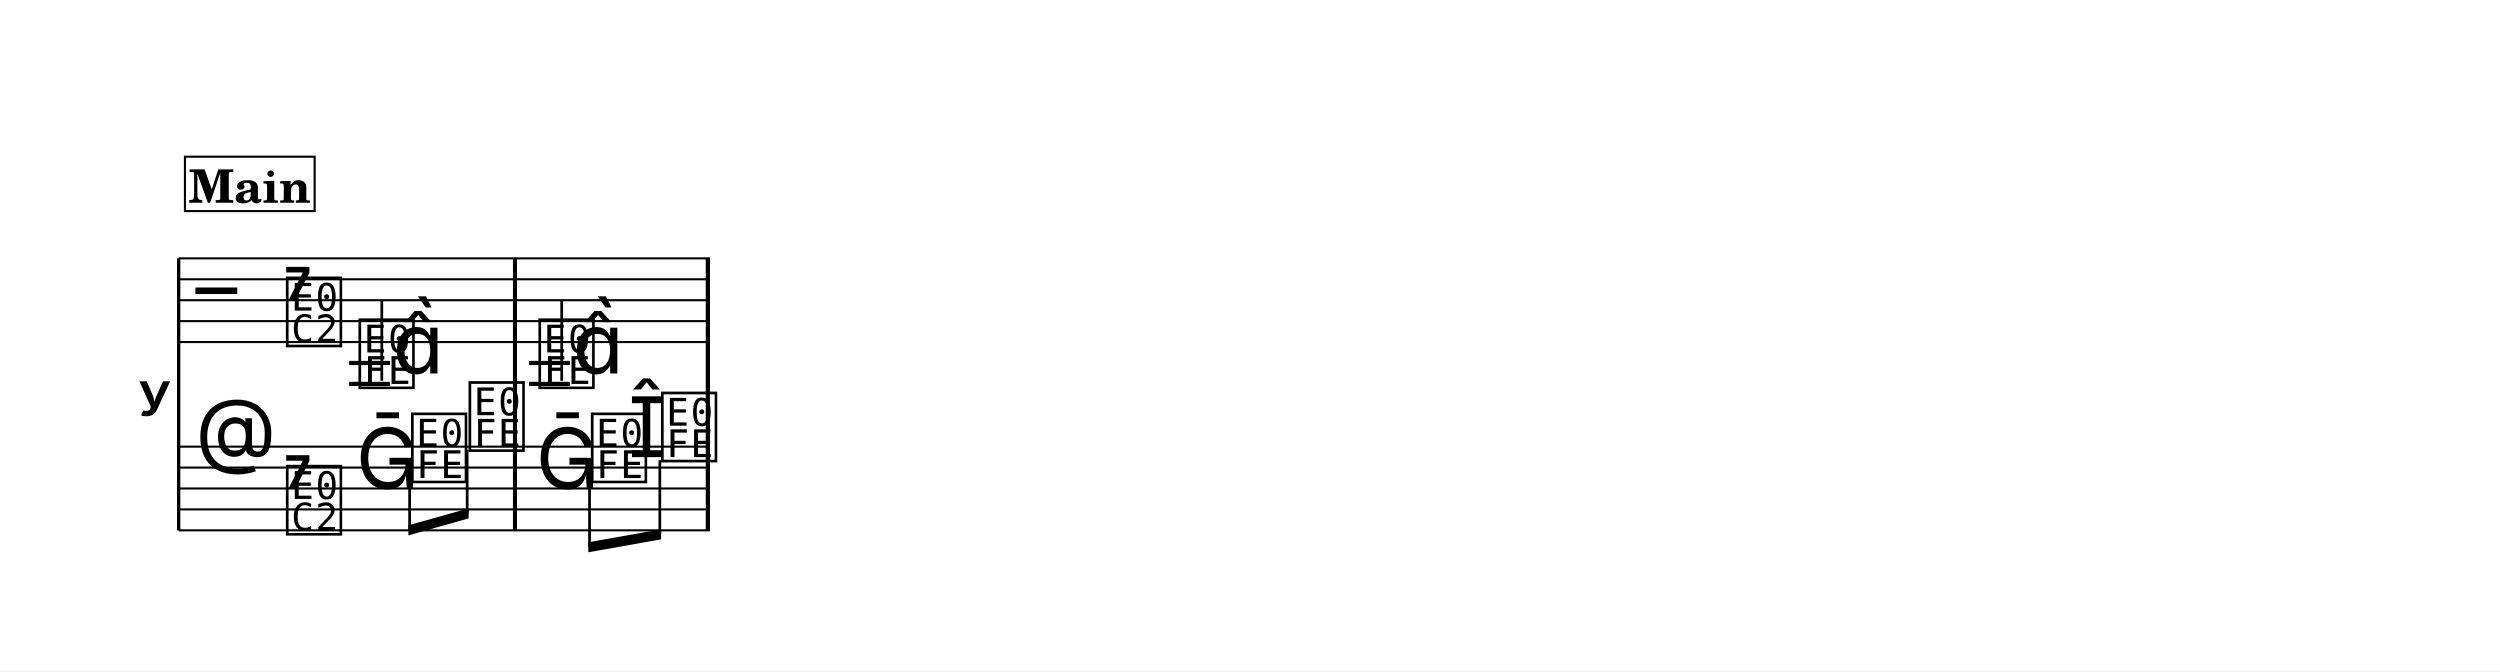
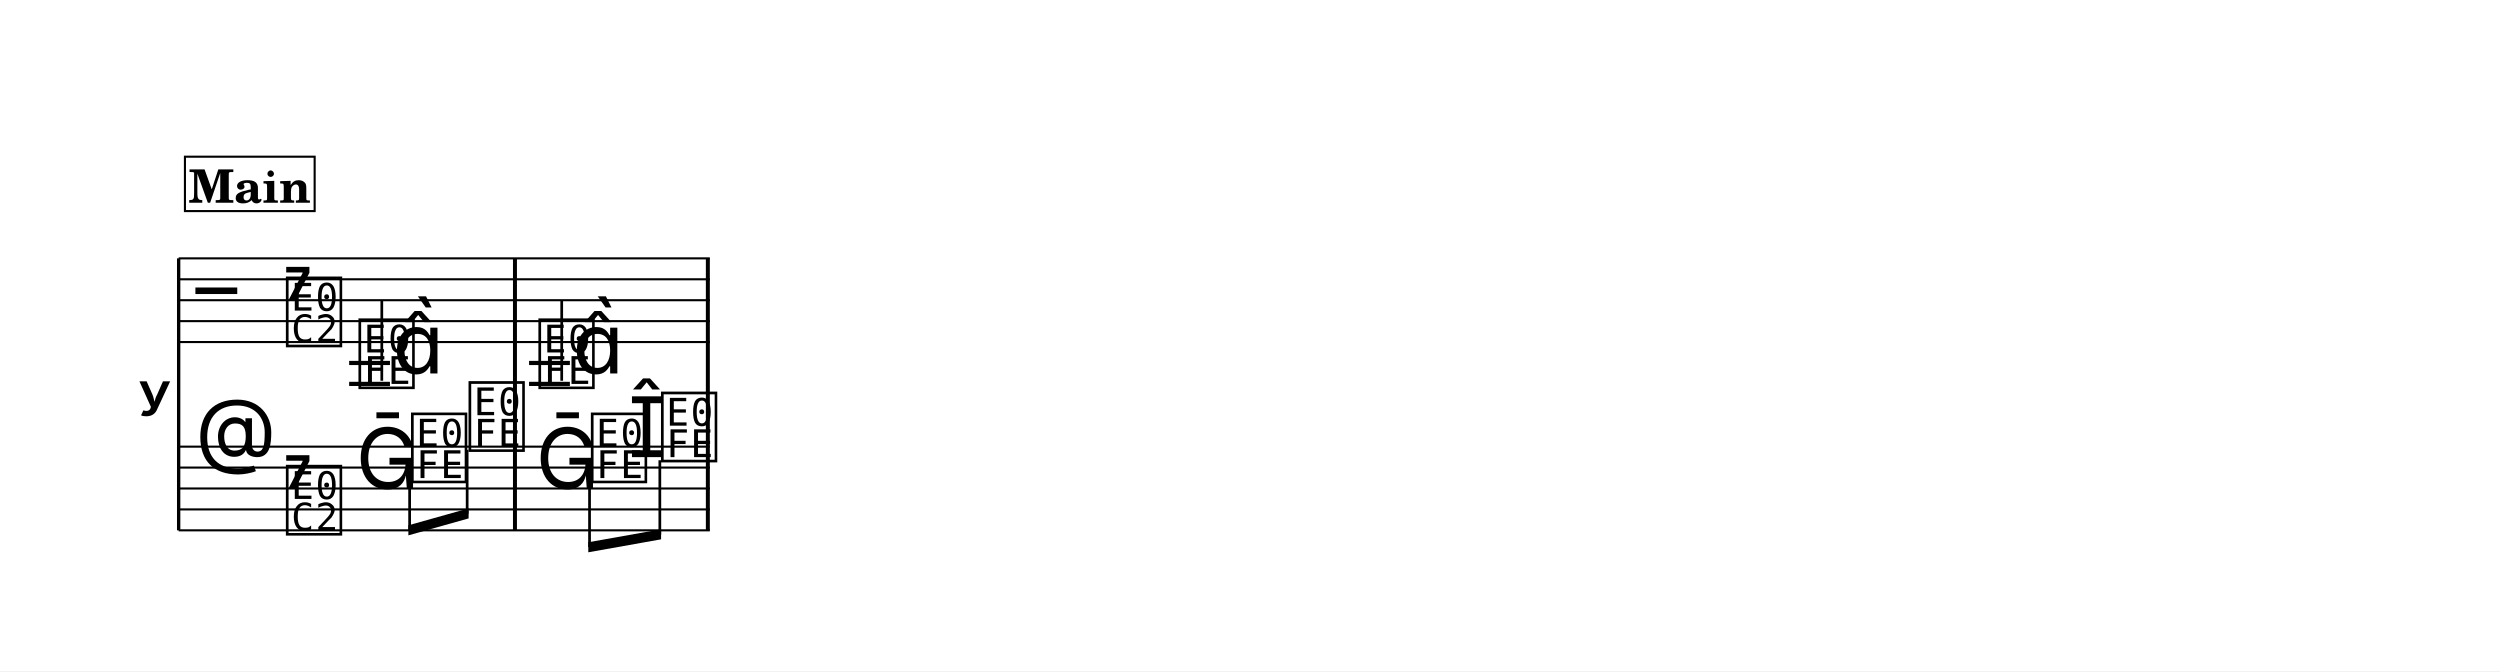
<svg xmlns="http://www.w3.org/2000/svg" width="1195.0" height="320.8" viewBox="0 0 119.50 32.08" font-family="TeX Gyre Schola, serif">
  <style>
  @font-face { font-family: 'Emmentaler'; src: local('Emmentaler'); }
  .music { font-family: 'Emmentaler', serif; }
</style>
  <rect x="0" y="0" width="119.50" height="32.08" fill="#FFFFFF" />
  <g transform="translate(8.54,0.00) scale(1,1)">
    <text x="-0.30" y="18.85" font-size="4.00" font-family="Emmentaler-Brace" text-anchor="end"></text>
    <line x1="0.00" y1="12.35" x2="0.00" y2="25.35" stroke="#000000" stroke-width="0.160" />
    <rect x="15.98" y="16.35" width="0.19" height="5.00" />
    <rect x="25.20" y="16.35" width="0.19" height="5.00" />
    <line x1="0.00" y1="12.35" x2="25.39" y2="12.35" stroke="#000000" stroke-width="0.100" />
    <line x1="0.00" y1="13.35" x2="25.39" y2="13.35" stroke="#000000" stroke-width="0.100" />
    <line x1="0.00" y1="14.35" x2="25.39" y2="14.35" stroke="#000000" stroke-width="0.100" />
    <line x1="0.00" y1="15.35" x2="25.39" y2="15.35" stroke="#000000" stroke-width="0.100" />
    <line x1="0.00" y1="16.35" x2="25.39" y2="16.35" stroke="#000000" stroke-width="0.100" />
-     <text class="music" x="0.80" y="15.35" font-size="4.00"></text>
-     <text class="music" x="5.00" y="14.35" font-size="4.00"></text>
-     <text class="music" x="5.00" y="16.35" font-size="4.00"></text>
+     <text class="music" x="0.80" y="15.35" font-size="4.00" data-pos="767"></text>
+     <text class="music" x="5.00" y="14.35" font-size="4.00" data-pos="745"></text>
+     <text class="music" x="5.00" y="16.35" font-size="4.00" data-pos="745"></text>
    <line x1="8.15" y1="17.35" x2="10.10" y2="17.35" stroke="#000000" stroke-width="0.200" />
    <line x1="8.15" y1="18.35" x2="10.10" y2="18.35" stroke="#000000" stroke-width="0.200" />
    <line x1="16.75" y1="17.35" x2="18.70" y2="17.35" stroke="#000000" stroke-width="0.200" />
    <line x1="16.75" y1="18.35" x2="18.70" y2="18.35" stroke="#000000" stroke-width="0.200" />
    <text class="music" x="8.47" y="18.35" font-size="4.00" data-pos="824"></text>
    <line x1="9.71" y1="18.20" x2="9.71" y2="14.35" stroke="#000000" stroke-width="0.130" />
    <text class="music" x="10.23" y="17.85" font-size="4.00"></text>
    <text class="music" x="17.07" y="18.35" font-size="4.00" data-pos="830"></text>
    <line x1="18.31" y1="18.20" x2="18.31" y2="14.35" stroke="#000000" stroke-width="0.130" />
    <text class="music" x="18.83" y="17.85" font-size="4.00"></text>
    <rect x="15.98" y="12.35" width="0.19" height="4.00" data-pos="828" />
    <rect x="25.20" y="12.35" width="0.19" height="4.00" data-pos="831" />
    <line x1="0.00" y1="21.35" x2="25.39" y2="21.35" stroke="#000000" stroke-width="0.100" />
    <line x1="0.00" y1="22.35" x2="25.39" y2="22.35" stroke="#000000" stroke-width="0.100" />
    <line x1="0.00" y1="23.35" x2="25.39" y2="23.35" stroke="#000000" stroke-width="0.100" />
    <line x1="0.00" y1="24.35" x2="25.39" y2="24.35" stroke="#000000" stroke-width="0.100" />
    <line x1="0.00" y1="25.35" x2="25.39" y2="25.35" stroke="#000000" stroke-width="0.100" />
-     <text class="music" x="0.80" y="22.35" font-size="4.00"></text>
-     <text class="music" x="5.00" y="23.35" font-size="4.00"></text>
-     <text class="music" x="5.00" y="25.35" font-size="4.00"></text>
+     <text class="music" x="0.80" y="22.35" font-size="4.00" data-pos="794"></text>
+     <text class="music" x="5.00" y="23.35" font-size="4.00" data-pos="745"></text>
+     <text class="music" x="5.00" y="25.35" font-size="4.00" data-pos="745"></text>
    <text class="music" x="8.47" y="23.35" font-size="4.00" data-pos="843"></text>
    <text class="music" x="10.98" y="22.85" font-size="4.00" data-pos="846"></text>
    <text class="music" x="13.73" y="21.35" font-size="4.00" data-pos="848"></text>
    <text class="music" x="17.07" y="23.35" font-size="4.00" data-pos="852"></text>
    <text class="music" x="19.58" y="22.85" font-size="4.00" data-pos="855"></text>
    <text class="music" x="21.48" y="21.85" font-size="4.00" data-pos="857"></text>
    <text class="music" x="22.93" y="21.85" font-size="4.00" data-pos="857"></text>
    <rect x="15.98" y="21.35" width="0.19" height="4.00" data-pos="850" />
    <rect x="25.20" y="21.35" width="0.19" height="4.00" data-pos="858" />
    <polygon points="10.98,25.11 13.86,24.30 13.86,24.78 10.98,25.59" />
    <line x1="11.04" y1="23.00" x2="11.04" y2="25.33" stroke="#000000" stroke-width="0.130" />
    <line x1="13.79" y1="21.50" x2="13.79" y2="24.56" stroke="#000000" stroke-width="0.130" />
    <polygon points="19.58,25.92 23.06,25.30 23.06,25.78 19.58,26.40" />
    <line x1="19.64" y1="23.00" x2="19.64" y2="26.15" stroke="#000000" stroke-width="0.130" />
    <line x1="23.00" y1="22.00" x2="23.00" y2="25.55" stroke="#000000" stroke-width="0.130" />
-     <rect x="15.98" y="12.35" width="0.19" height="13.00" />
-     <rect x="25.20" y="12.35" width="0.19" height="13.00" />
    <rect x="0.30" y="7.49" width="6.20" height="2.60" fill="#FFFFFF" stroke="#000000" stroke-width="0.100" data-pos="802" />
    <text x="3.40" y="9.69" font-size="2.20" font-weight="bold" text-anchor="middle" data-pos="802">Main</text>
  </g>
</svg>
